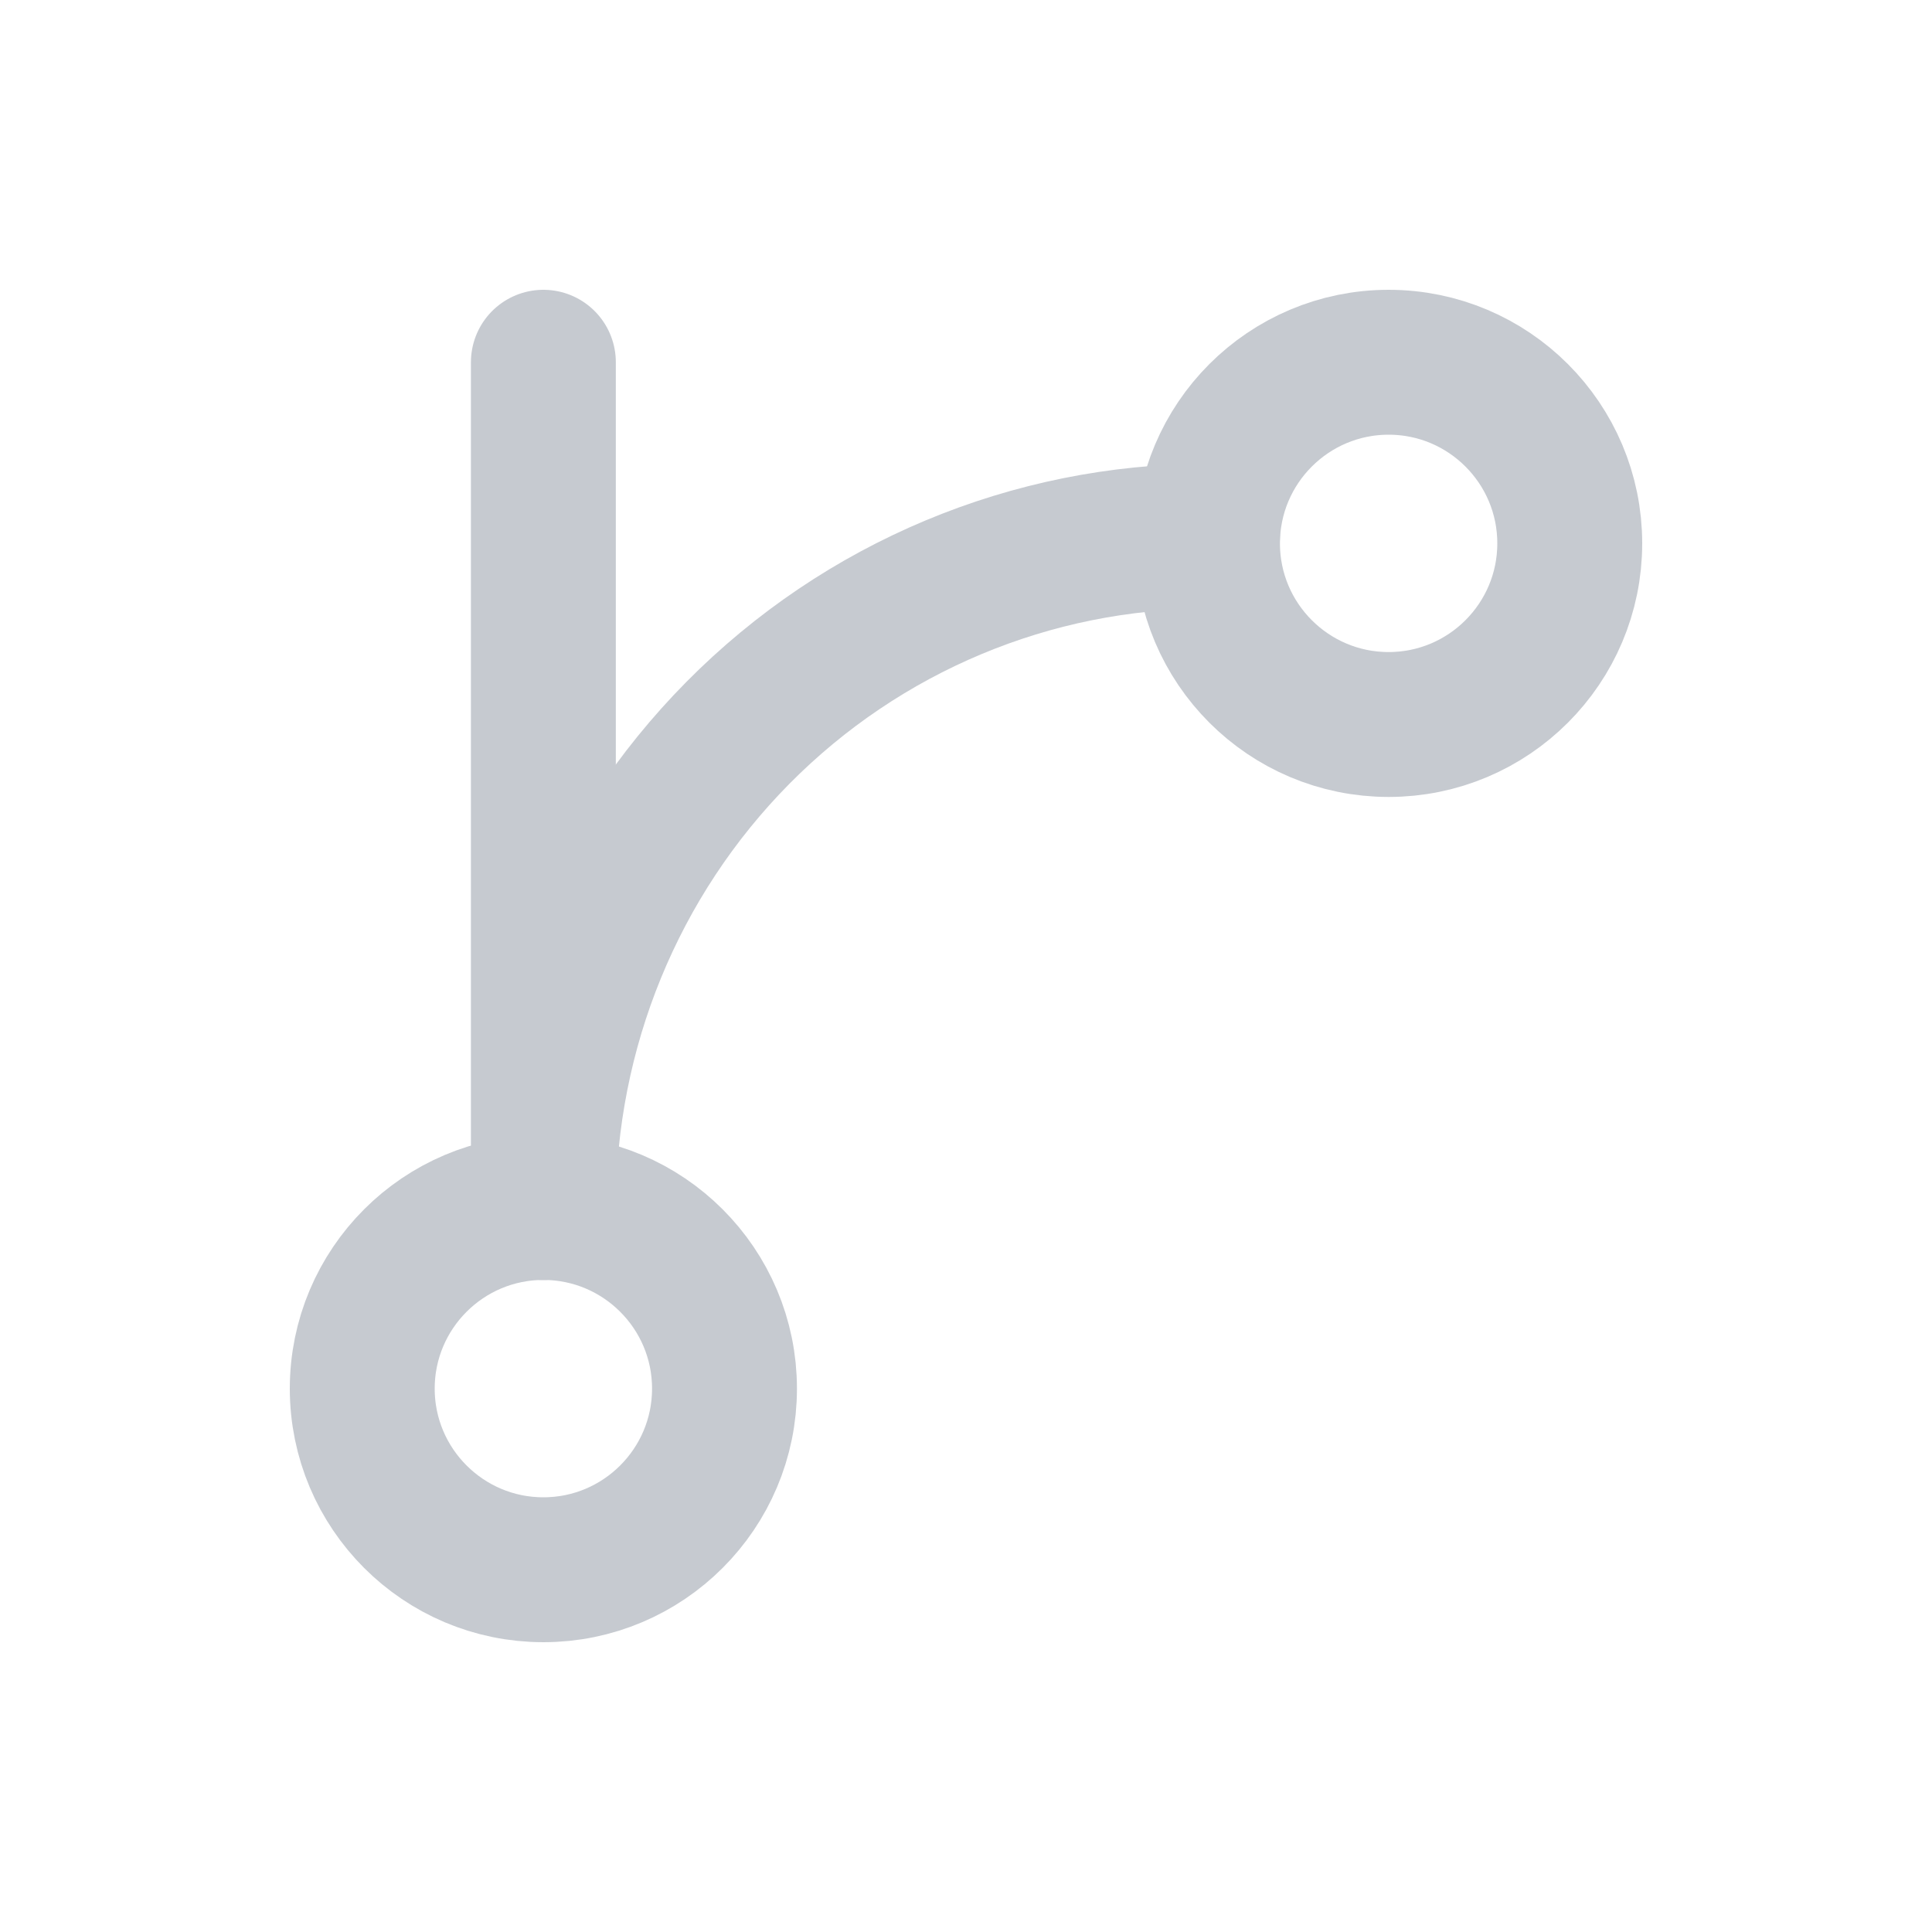
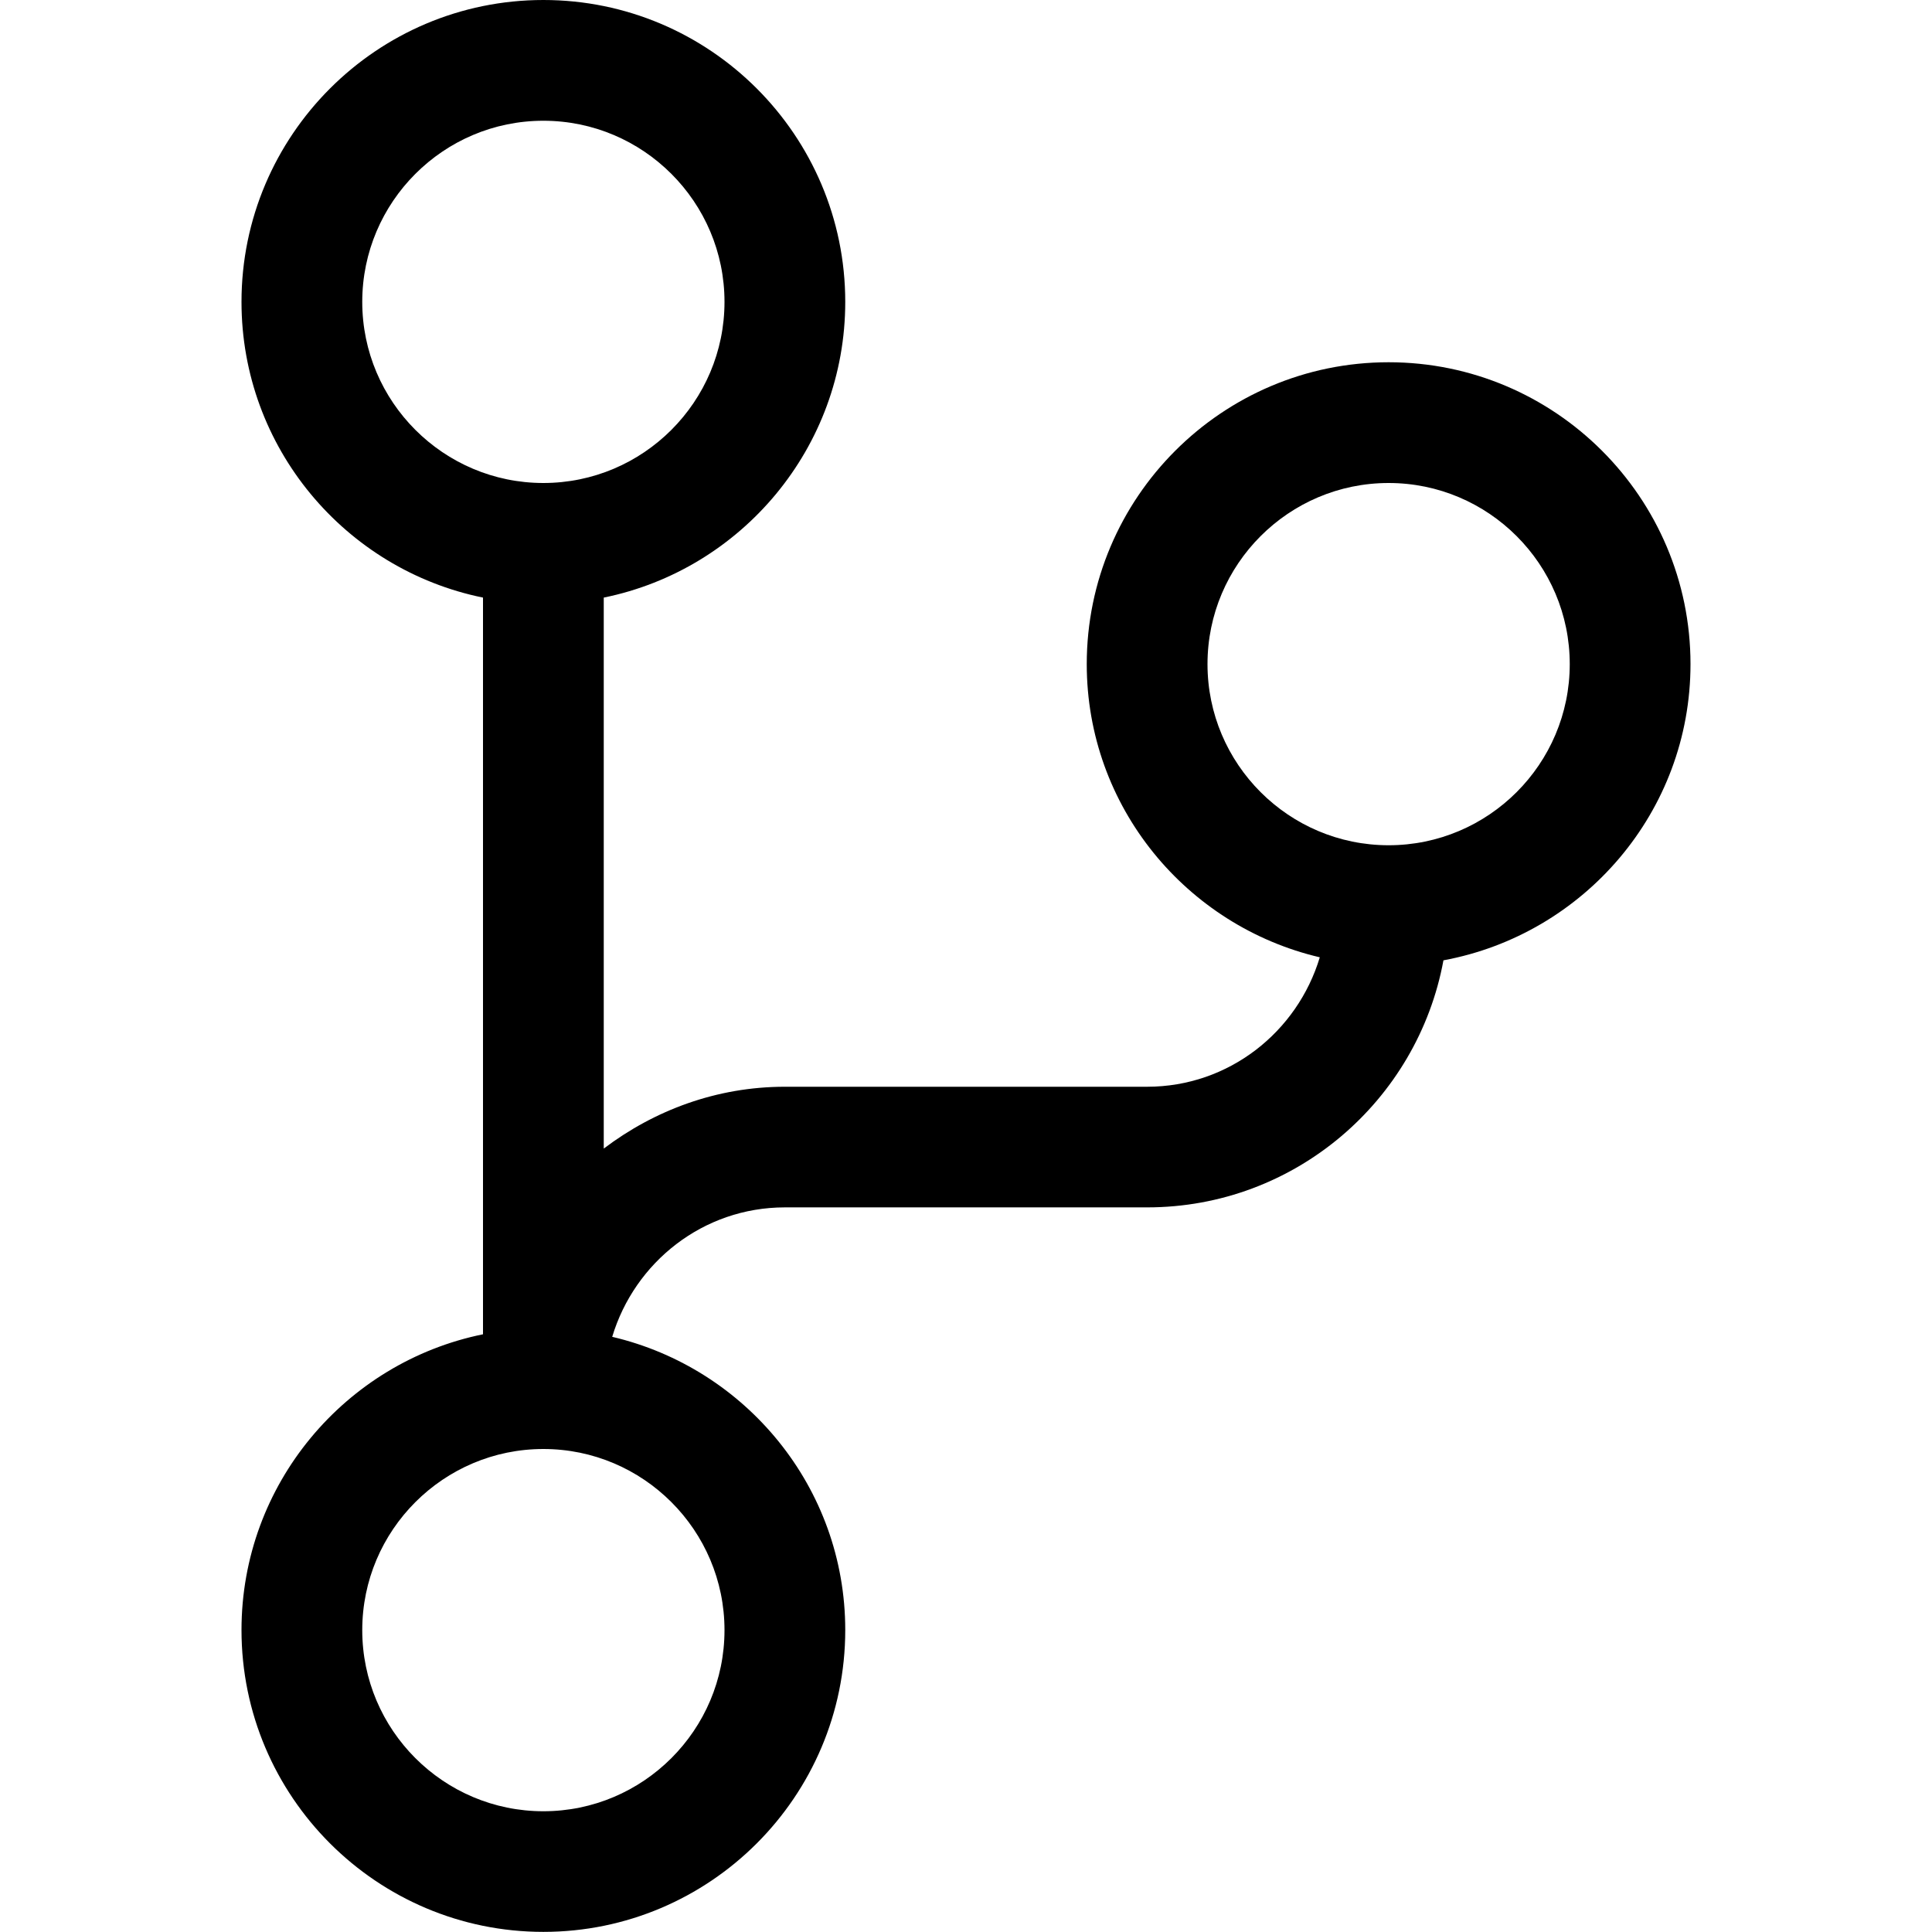
- <svg xmlns="http://www.w3.org/2000/svg" width="16" height="16" viewBox="0 0 16 16" fill="none">
-   <path d="M4.5 13C5.328 13 6 12.328 6 11.5C6 10.672 5.328 10 4.5 10C3.672 10 3 10.672 3 11.5C3 12.328 3.672 13 4.5 13Z" stroke="#C6CAD0" stroke-width="1.2" />
-   <path d="M11.5 6C12.328 6 13 5.328 13 4.5C13 3.672 12.328 3 11.5 3C10.672 3 10 3.672 10 4.5C10 5.328 10.672 6 11.5 6Z" stroke="#C6CAD0" stroke-width="1.2" />
-   <path d="M4.5 10L4.5 3" stroke="#C6CAD0" stroke-width="1.2" stroke-linecap="round" />
-   <path d="M10 4.441C8.541 4.441 7.142 5.027 6.111 6.069C5.079 7.112 4.5 8.526 4.5 10" stroke="#C6CAD0" stroke-width="1.2" stroke-linecap="round" stroke-linejoin="round" />
+ <svg xmlns="http://www.w3.org/2000/svg" width="16" height="16" viewBox="0 0 16 16" fill="currentColor">
+   <path d="M14 5.5C14 4.121 12.879 3 11.5 3C10.121 3 9 4.121 9 5.5C9 6.682 9.826 7.669 10.93 7.928C10.744 8.546 10.177 9 9.5 9H6.5C5.935 9 5.419 9.195 5 9.512V4.949C6.14 4.717 7 3.707 7 2.5C7 1.121 5.879 0 4.5 0C3.121 0 2 1.121 2 2.5C2 3.708 2.86 4.717 4 4.949V11.05C2.86 11.282 2 12.292 2 13.499C2 14.878 3.121 15.999 4.5 15.999C5.879 15.999 7 14.878 7 13.499C7 12.317 6.174 11.33 5.07 11.071C5.256 10.453 5.823 9.999 6.5 9.999H9.5C10.723 9.999 11.74 9.115 11.954 7.953C13.116 7.738 14 6.723 14 5.5ZM3 2.5C3 1.673 3.673 1 4.5 1C5.327 1 6 1.673 6 2.5C6 3.327 5.327 4 4.5 4C3.673 4 3 3.327 3 2.5ZM6 13.5C6 14.327 5.327 15 4.5 15C3.673 15 3 14.327 3 13.5C3 12.673 3.673 12 4.5 12C5.327 12 6 12.673 6 13.5ZM11.5 7C10.673 7 10 6.327 10 5.5C10 4.673 10.673 4 11.5 4C12.327 4 13 4.673 13 5.5C13 6.327 12.327 7 11.5 7Z" />
</svg>
